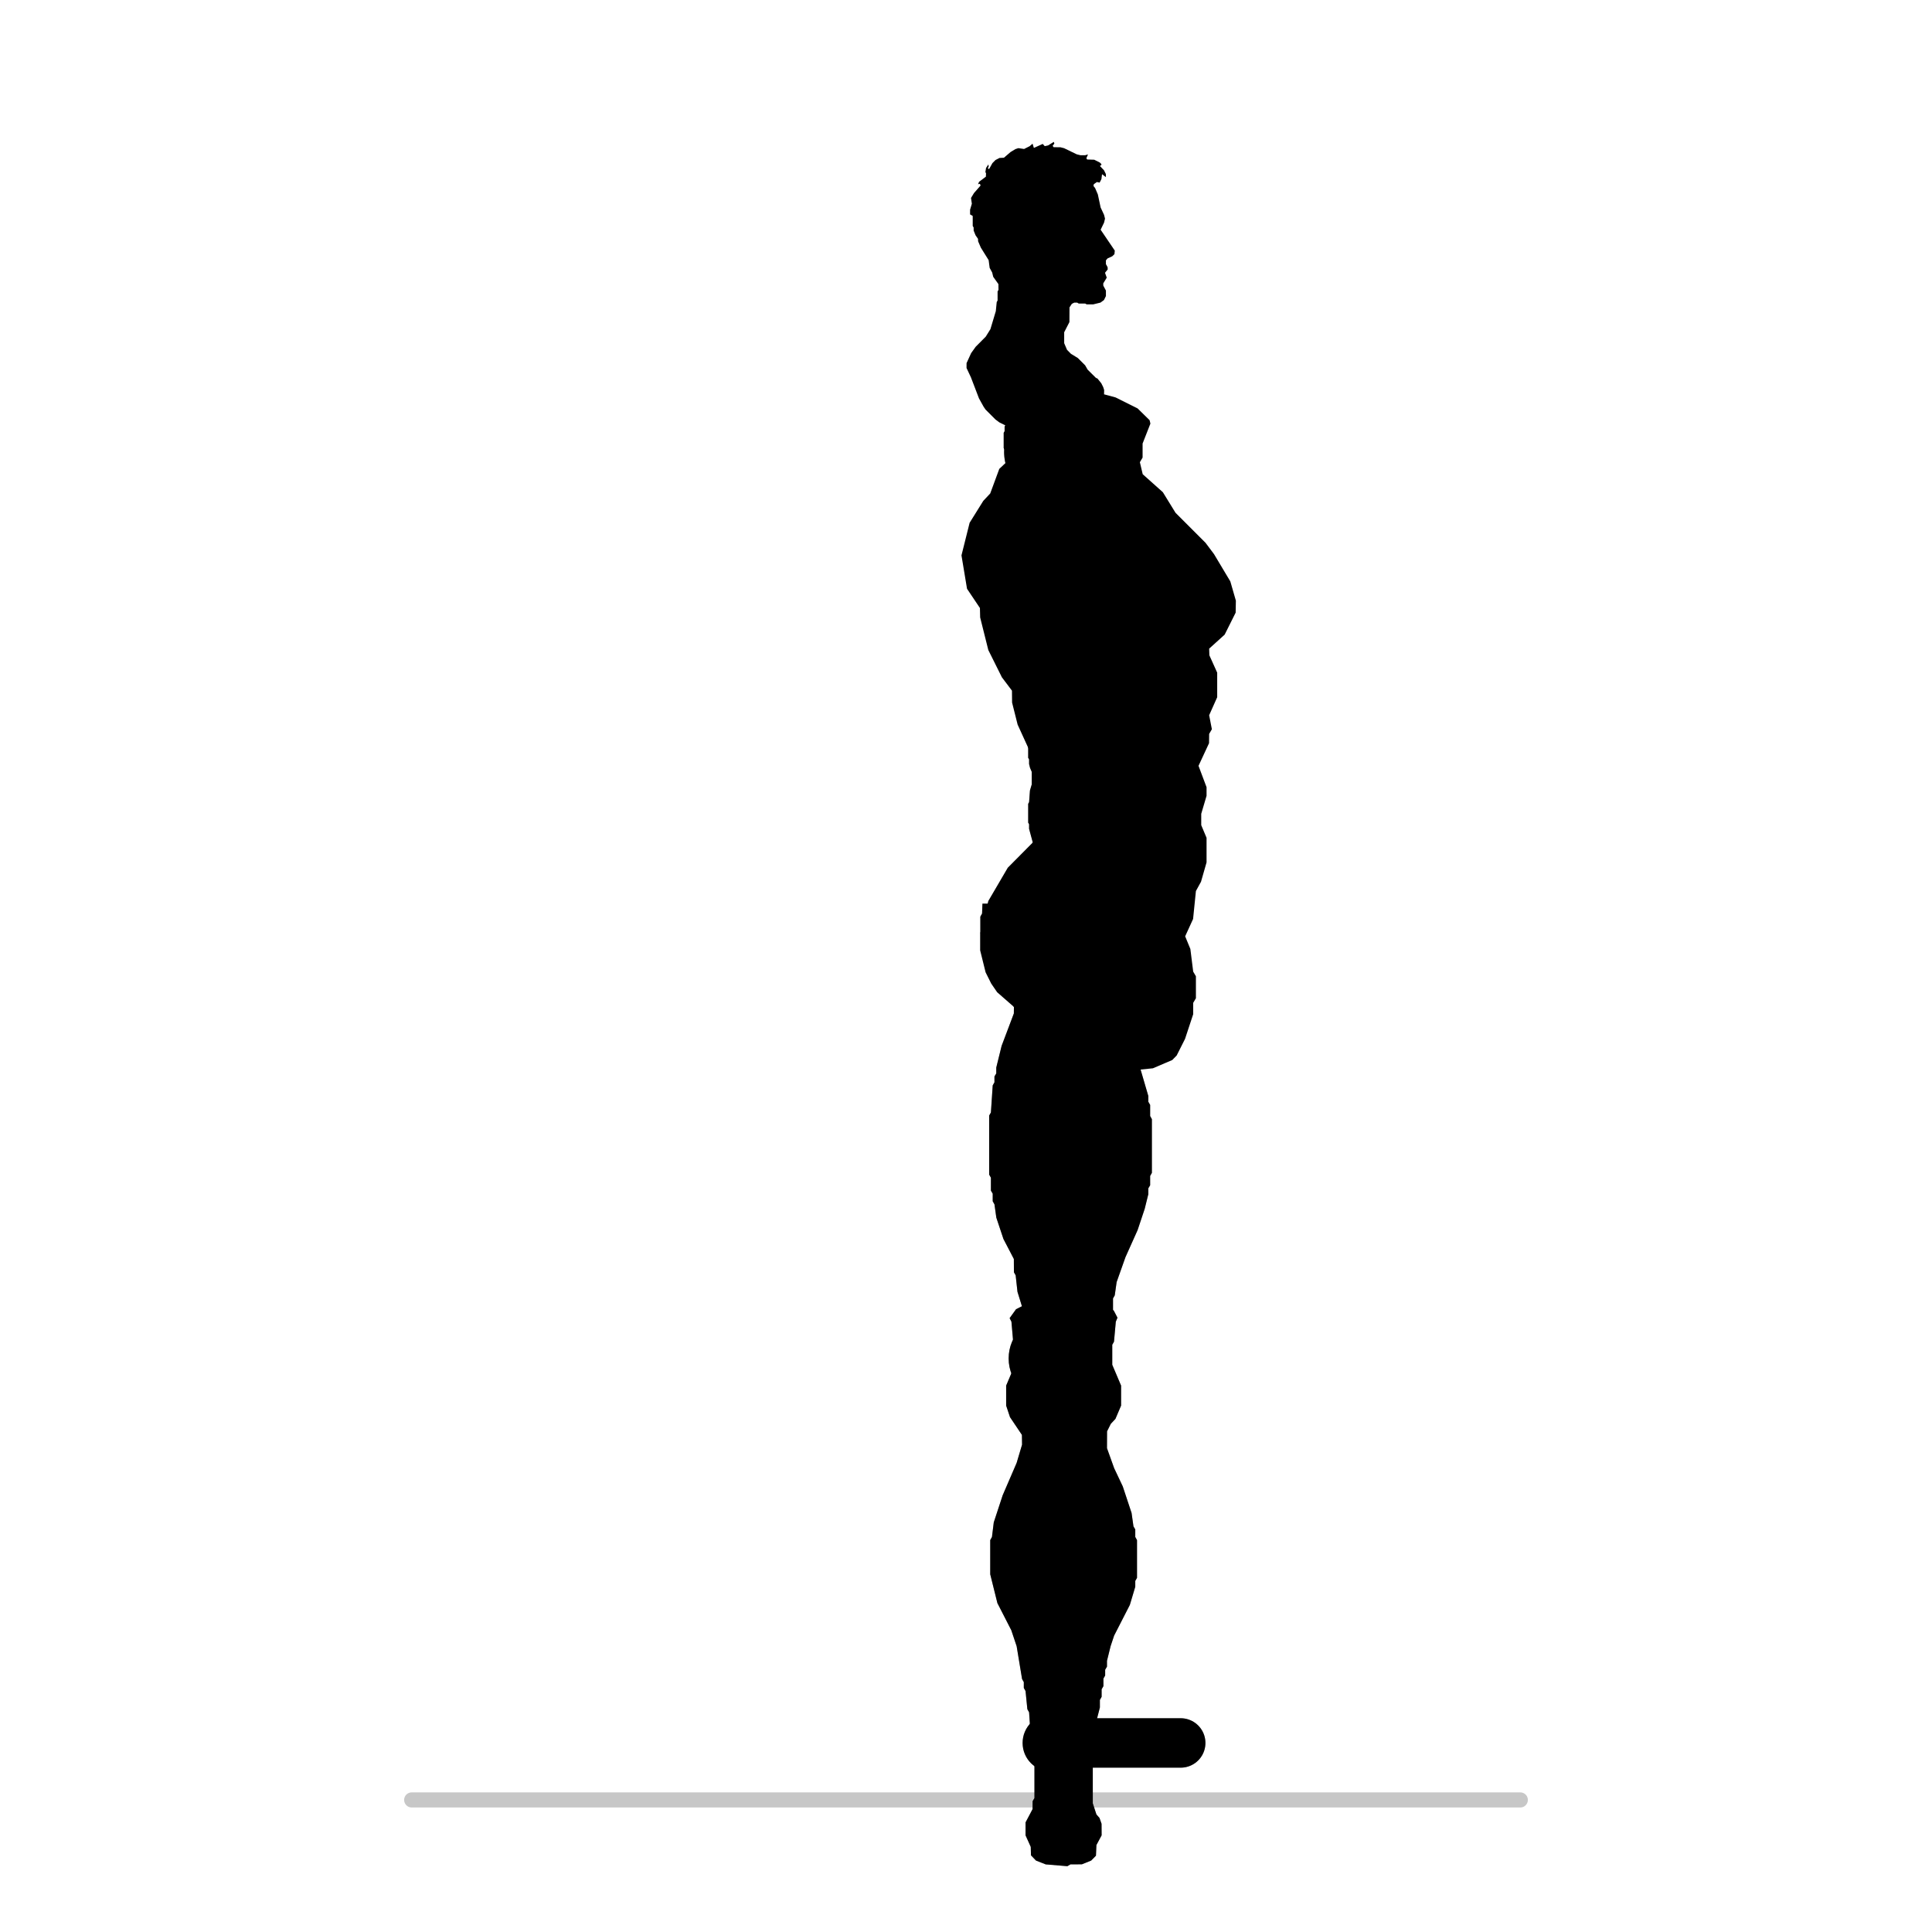
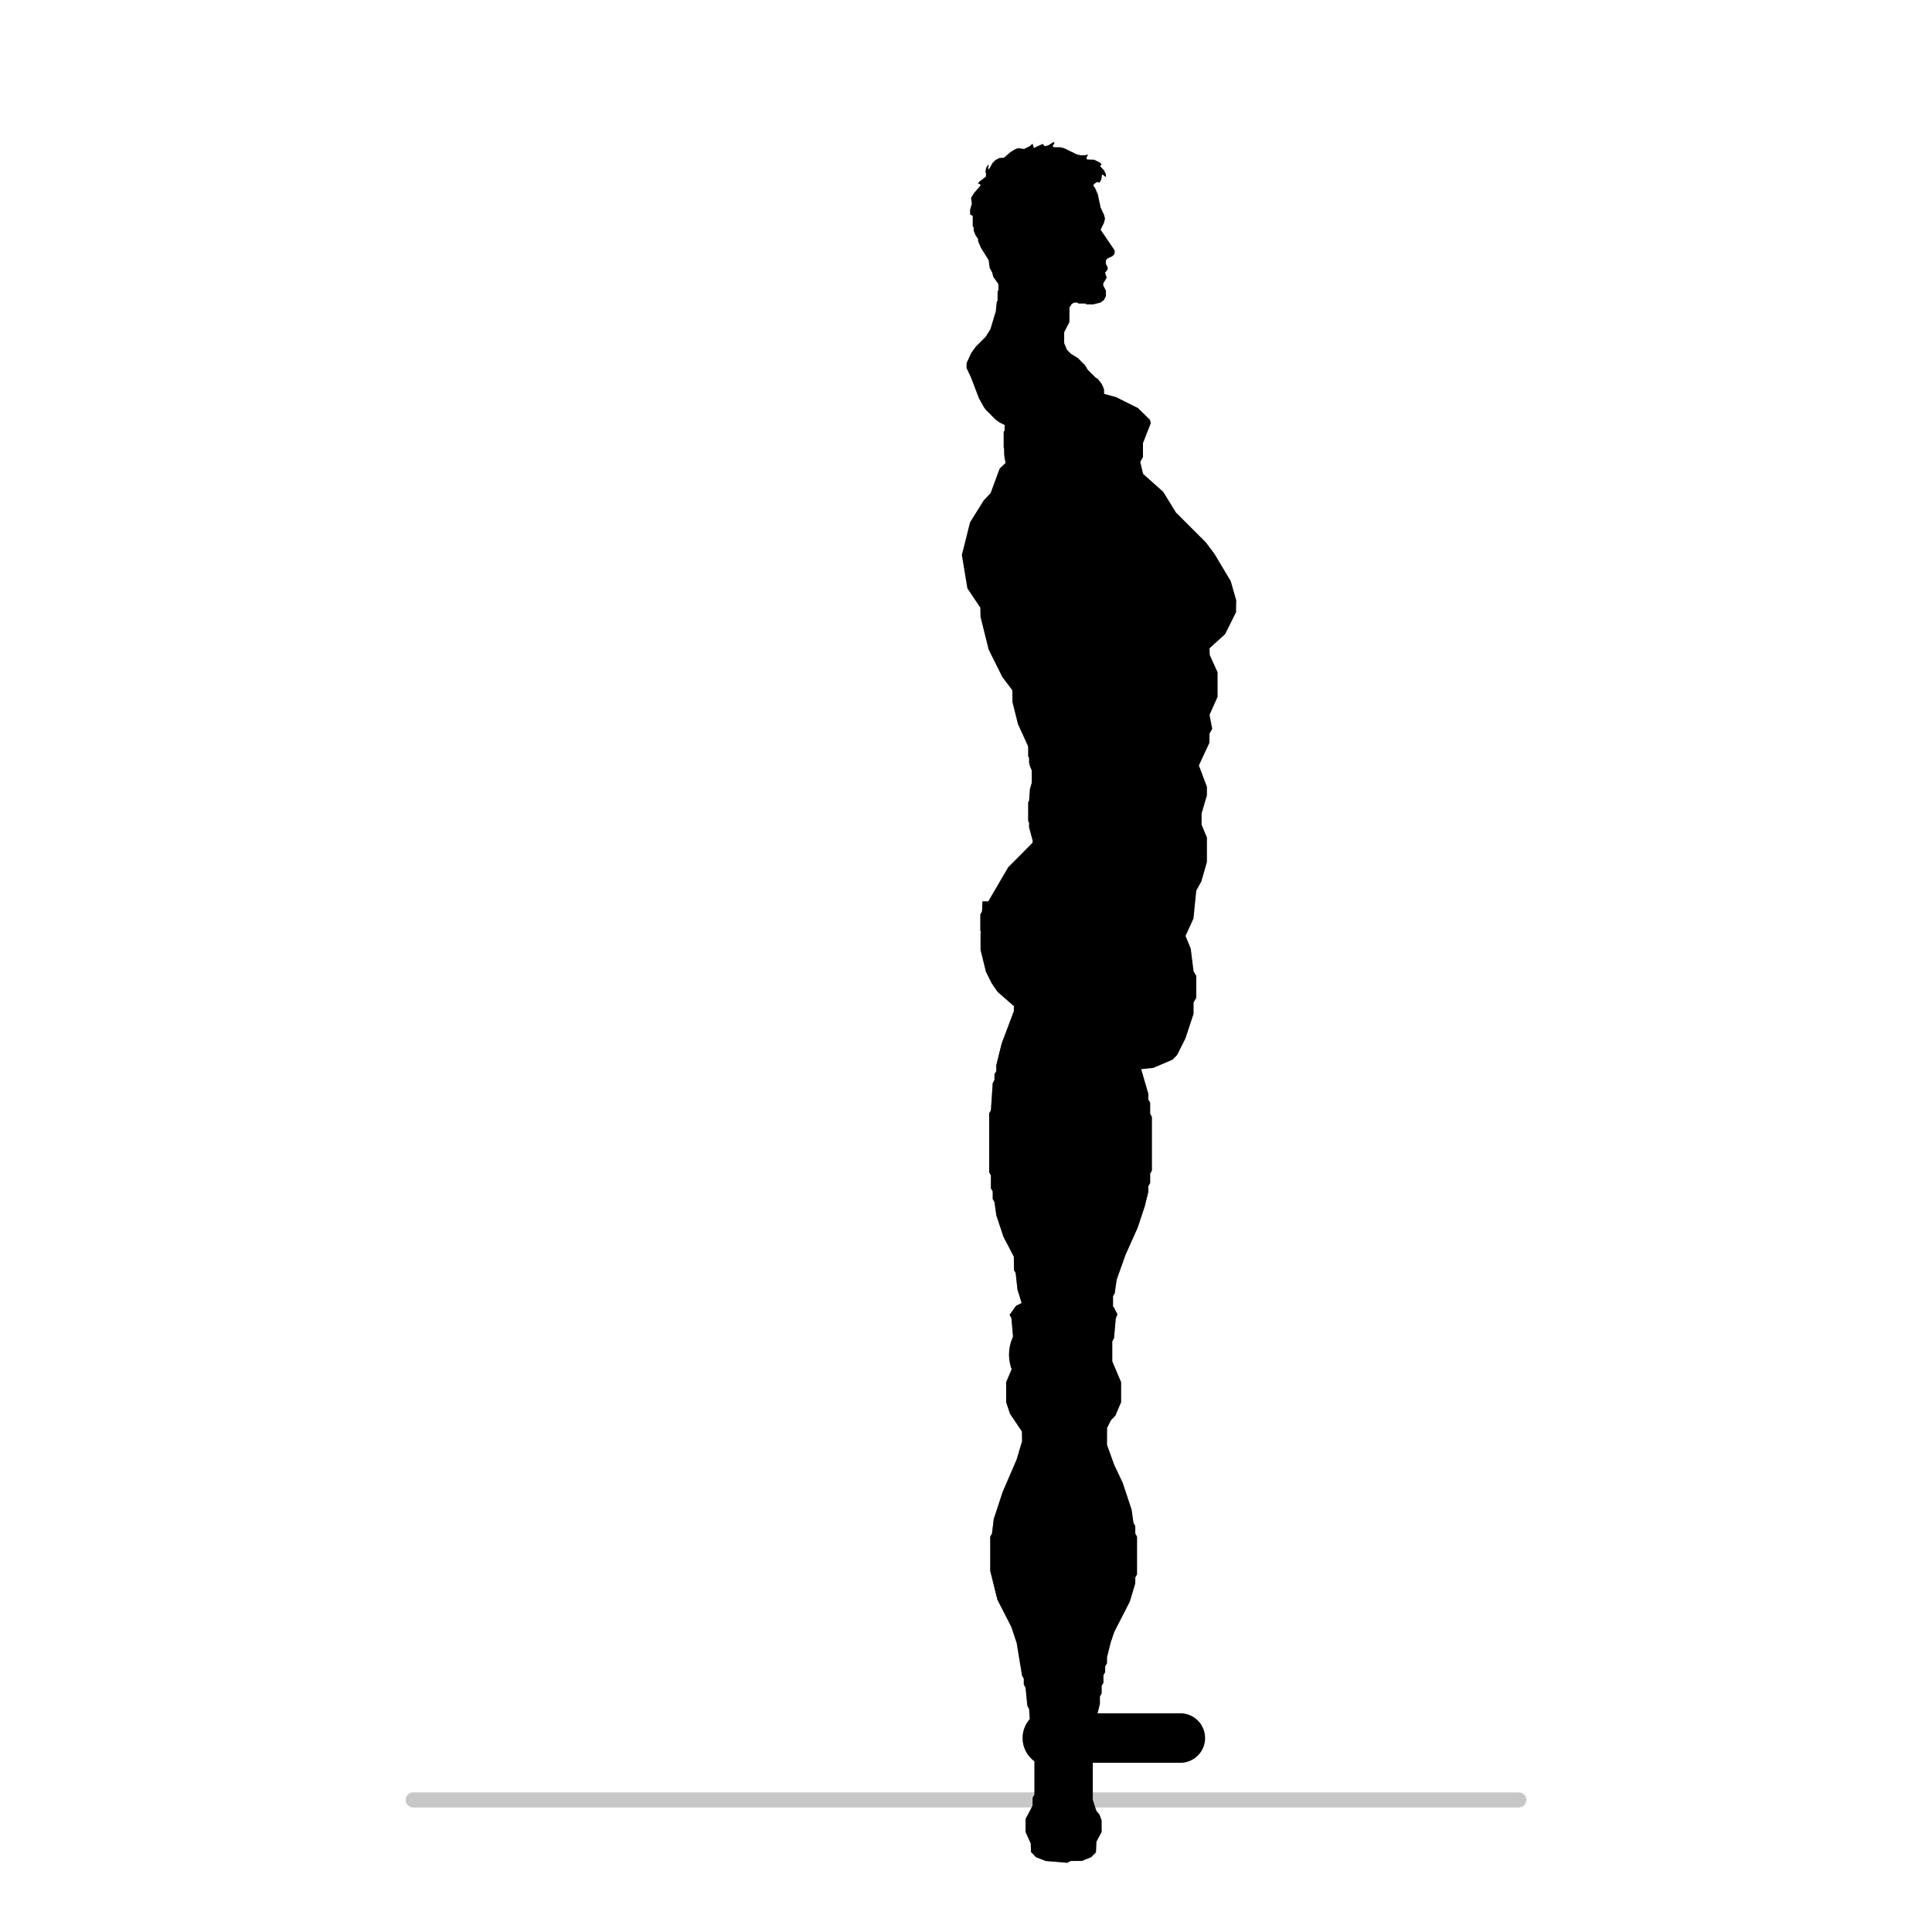
<svg xmlns="http://www.w3.org/2000/svg" viewBox="0 0 512 512" stroke="currentColor" fill="none" stroke-linecap="round" stroke-linejoin="round" color="#000">
-   <line x1="109.1" y1="477" x2="402.9" y2="477" stroke-width="4" opacity="0.22" />
-   <path d="M71.2 25.9L90.5 25.9L105.8 31L113.4 36.2L133.3 58.4L183.1 78.1L209.5 97.4L233.9 129.1L245.9 155.6L250.8 175L250.8 215.6L243.6 239.7L234.5 256.8L234.4 262.6L238.6 267.9L248.3 289.7L250.8 299.7L250.8 314.4L253.1 319.1L250.8 323.2L250.8 340.3L248.4 344.4L248.4 354.4L243.6 373.8L232 403.2L232 425L234.4 429.1L234.4 439.1L241.3 459.1L243.8 481.5L246.1 485.6L246.1 523.8L238.9 552.6L211.1 612.1L197 652.1L194.5 662.1L194.5 674.4L192.2 678.5L192.2 709.7L194.5 713.8L194.5 733.2L192 740.9L187.1 750.9L181.3 756.8L159.1 766.9L136.8 767.1L119.2 759.6L108.3 746.2L105.5 737.9L107.8 676.2L105.5 672.1L105.5 652.6L103.1 648.5L103.1 638.5L91.4 592.1L91.4 553.8L93.8 549.7L93.8 542.1L100.9 513.2L105.3 505.6L108 494.4L119.4 472.6L119.5 455L124.2 439.1L124.2 429.1L120 423.8L93.9 369.1L86.7 345L84.4 320.9L82 316.8L82 292.6L84.4 288.5L84.4 273.8L93.9 240.3L98.3 232.6L98.4 219.7L95.2 213.2L70.8 183.8L63.4 169.1L56.3 145L56.3 132.6L53.9 128.5L53.9 87.9L56.3 83.8L56.3 71.5L58.6 67.4L58.6 57.4L63.4 37.9L66.1 30.3L70.6 26Z" transform="matrix(0.1 0 0 0.1 260.6 105.9)" fill="currentColor" fill-rule="evenodd" stroke="none" opacity="0.35" />
-   <path d="M118.1 0L142.7 4.9L157.3 12.2L172.6 27.4L182.8 50.3L182.8 57.9L185.2 62.1L185.2 83.8L187.5 87.9L185.2 133.2L180.5 152.1L187.5 175L187.5 225L185.2 229.1L185.2 265L187.5 269.1L189.8 290.9L192.2 295L192.2 361.5L194.5 365.6L194.5 399.1L192.2 403.2L192.2 422.6L189.8 426.8L189.8 436.8L187.5 440.9L187.5 448.5L180.5 476.2L178.1 505L175.8 509.1L175.8 530.9L173.4 535L175.8 542.1L175.8 561.5L173.4 565.6L173.4 575.6L182.8 612.6L182.8 655.6L185.2 659.7L185.2 674.4L187.5 678.5L187.5 693.2L189.8 697.4L192.2 745L190.1 747.8L186 748.2L183 743.2L178.1 695L174.3 687.9L171.5 689.1L171.1 709.7L173.4 713.8L173.4 777.9L168.5 783.4L164.9 782.1L161.7 773.2L161.7 725.6L159.4 721.5L159.4 699.7L157.3 697.1L155.6 697.9L154.7 728.5L152.3 732.6L152.3 787.4L147.4 795.1L143.3 795.1L140.6 792.1L140.6 697.4L139.2 695L136.1 696.8L133.6 706.8L133.6 721.5L131.3 725.6L128.9 766.2L126.6 770.3L126.4 778.5L120.4 781.2L117.2 777.9L117.2 742.1L119.5 737.9L119.5 711.5L121.9 707.4L121.9 690.3L124.2 686.2L124.2 662.1L121.4 651.5L119.2 650L115 654.4L110 677.4L104.6 690.3L97.6 696.5L94.2 696.3L91.4 690.9L98.4 669.7L98.4 655L105.3 637.4L108 619.1L117.3 595.6L126.4 580.9L131.1 566.8L131.3 525.6L133.6 521.5L133.6 497.4L131.3 493.2L128.9 457.4L126.6 453.2L126.6 443.2L117.2 408.5L117.2 396.2L114.8 392.1L114.8 342.1L117.2 337.9L119.5 306.8L124.2 290.9L124.2 257.4L119.7 246.8L117.2 236.8L117.2 224.4L114.8 220.3L114.8 163.2L108 152.6L103.3 138.5L100.8 120.9L98.4 116.8L98.4 102.1L96.1 97.9L96.1 36.2L98.4 32.1L98.4 15L102.2 3.2L114 2.4L117.5 0.1Z" transform="matrix(0.1 0 0 0.1 261 178.8)" fill="currentColor" fill-rule="evenodd" stroke="none" opacity="0.35" />
-   <circle cx="278.6" cy="119.8" r="12.5" fill="currentColor" stroke="none" opacity="0.35" />
-   <circle cx="282.3" cy="190.3" r="10.3" fill="currentColor" stroke="none" opacity="0.35" />
-   <circle cx="285.8" cy="256.8" r="8.6" fill="currentColor" stroke="none" opacity="0.35" />
-   <path d="M150.9 14.1L158.5 14.1L161.3 16.2L164.2 30.3L173.9 49.7L181.3 59.7L212.4 88.5L216.5 90.3L238.6 115L257.7 148.5L264.8 175L264.8 208.5L262.4 218.5L255 233.2L241.4 250.3L253.1 290.3L253.1 297.9L255.5 302.1L255.5 316.8L257.8 320.9L257.8 392.1L255.5 396.2L255.5 408.5L253.1 412.6L253.1 420.3L248.3 439.7L238.9 467.9L222.8 503.8L211.1 536.8L208.6 554.4L206.3 558.5L206.3 582.6L196.9 617.4L197 632.6L208.6 659.7L208.6 688.5L203.8 703.2L198.3 711.5L183.1 726.6L166.1 734L143.8 736.5L124.5 731.6L114.6 726.6L96.5 708.5L89.1 690.9L89.1 659.7L98.3 639.7L98.4 631.5L100.8 627.4L98.4 622.6L98.4 610.3L79.7 549.7L77.3 527.9L75 523.8L74.9 506.2L61.1 479.7L51.7 451.5L49.2 433.8L46.9 429.7L46.9 419.7L44.5 415.6L44.5 398.5L42.2 394.4L42.2 316.2L44.5 312.1L46.9 276.2L49.2 272.1L49.2 264.4L51.6 260.3L51.6 252.6L58.7 223.8L74.9 180.9L75 172.6L65.2 147.9L50.1 135L40 117.4L32.8 93.2L32.8 78.5L30.5 74.4L30.5 52.6L32.8 48.5L33.3 35.4L55.4 35.3L59.5 32.9L69.4 32.9L104 23.5L111.6 23.5L125.1 18.8L146.8 16.5L150.3 14.3Z" transform="matrix(0.2 0 0 0.2 253.7 232.4)" fill="currentColor" fill-rule="evenodd" stroke="none" opacity="0.35" />
-   <path d="M134.5 21.2L165.5 21.2L169.6 23.5L184.3 23.5L194.2 26L215.2 35.4L220.2 45L218 50.3L215.6 76.8L213.3 80.9L213.3 107.4L225 135L225 161.5L217.5 179.1L211.4 185.6L206.4 195.6L206.3 217.9L215.8 244.4L227.2 268.5L238.9 303.8L241.4 321.5L243.8 325.6L243.8 335.6L246.1 339.7L246.1 389.7L243.8 393.8L243.8 401.5L236.6 425.6L215.8 466.2L211.1 480.3L206.3 499.7L206.3 507.4L203.9 511.5L203.9 519.1L201.6 523.2L201.6 533.2L199.2 537.4L199.2 547.4L196.9 551.5L196.9 561.5L192.2 579.7L192.2 594.4L189.8 598.5L189.8 617.9L187.5 622.1L187.5 688.5L192.3 703.2L196.4 707.9L199.1 715.6L199.2 730.9L192.3 743.8L191.7 757.9L185.4 764.3L173.1 769.3L157.9 769.4L153.8 771.8L125.1 769.4L112.2 764.3L105.6 757.4L105.3 746.2L98.4 730.9L98.4 713.8L107.7 696.2L107.8 685.6L110.2 681.5L110.2 629.1L107.8 625L107.8 607.9L105.5 603.8L103.1 567.9L100.8 563.8L98.4 539.7L96.1 535.6L96.1 527.9L93.8 523.8L86.6 480.3L79.5 459.1L61.1 423.2L51.6 385L51.6 339.7L53.9 335.6L56.3 316.2L68.1 280.3L86.6 237.4L93.8 213.2L93.6 200.3L77.8 176.8L72.7 161.5L72.7 135L84.4 107.4L84.4 80.9L82 76.8L79.7 50.3L77.3 45.6L85.8 33.8L96.4 28.4L113.4 23.5L130.4 23.5L133.9 21.3Z" transform="matrix(0.2 0 0 0.2 252.1 340.2)" fill="currentColor" fill-rule="evenodd" stroke="none" opacity="0.35" />
-   <line x1="278.6" y1="461.9" x2="312.9" y2="461.9" stroke-width="13.1" opacity="0.35" />
-   <circle cx="278.6" cy="253" r="13.8" fill="currentColor" stroke="none" opacity="0.35" />
-   <circle cx="278.6" cy="360" r="11.3" fill="currentColor" stroke="none" opacity="0.35" />
-   <circle cx="278.6" cy="461.9" r="7.6" fill="currentColor" stroke="none" opacity="0.35" />
-   <path d="M172.6 105.9L189.7 105.9L216.2 113.1L235.6 122.8L246.2 133.2L246.9 136.2L240 153.8L240 166.2L237.6 170.3L240.1 180.9L257.9 196.8L269.1 215L295.6 241.5L303.1 251.5L317.5 275.6L322.4 292.6L322.2 303.2L312.5 322.6L298.8 335L299 340.9L305.9 356.2L305.9 377.9L298.8 393.8L301.2 406.2L298.8 410.3L298.7 418.5L289.4 438.5L296.5 457.4L296.5 465L291.8 480.9L291.8 490.9L296.5 502.1L296.5 523.8L291.6 540.9L287.1 549.1L284.6 573.8L277.6 589.1L282.2 600.3L284.7 620.3L287.1 624.4L287.1 643.8L284.7 647.9L284.7 657.9L277.5 679.7L270.1 694.4L266.2 698.4L249.1 705.7L224.4 708.2L220.3 710.6L184.4 710.6L180.3 708.2L167.9 708.2L157.9 705.7L147.9 700.7L139 686.8L129 653.8L111.5 638.5L106.3 630.9L101.3 620.9L96.5 601.5L96.5 586.8L103.7 557.9L120.9 528.5L145.4 503.8L152.9 479.1L152.9 464.4L150.6 460.3L148.1 442.6L129.6 402.1L124.7 382.6L124.6 372.1L115.7 360.3L103.7 336.2L96.5 307.4L96.3 299.1L84.9 282.1L80 252.6L87.2 223.8L99.3 204.4L105.4 197.9L113.4 176.2L154.4 137.4L166.9 115L167.5 110.3L172.1 106Z" transform="matrix(0.3 0 0 0.3 230.8 71.4)" fill="currentColor" fill-rule="evenodd" stroke="none" />
-   <path d="M150.9 14.1L158.5 14.1L161.3 16.2L164.2 30.3L173.9 49.7L181.3 59.7L212.4 88.5L216.5 90.3L238.6 115L257.7 148.5L264.8 175L264.8 208.5L262.4 218.5L255 233.2L241.4 250.3L253.1 290.3L253.1 297.9L255.5 302.1L255.5 316.8L257.8 320.9L257.8 392.1L255.5 396.2L255.5 408.5L253.1 412.6L253.1 420.3L248.3 439.7L238.9 467.9L222.8 503.8L211.1 536.8L208.6 554.4L206.3 558.5L206.3 582.6L196.9 617.4L197 632.6L208.6 659.7L208.6 688.5L203.8 703.2L198.3 711.5L183.1 726.6L166.1 734L143.8 736.5L124.5 731.6L114.6 726.6L96.5 708.5L89.1 690.9L89.1 659.7L98.3 639.7L98.4 631.5L100.8 627.4L98.4 622.6L98.4 610.3L79.7 549.7L77.3 527.9L75 523.8L74.9 506.2L61.1 479.7L51.7 451.5L49.2 433.8L46.9 429.7L46.9 419.7L44.5 415.6L44.5 398.5L42.2 394.4L42.2 316.2L44.5 312.1L46.9 276.2L49.2 272.1L49.2 264.4L51.6 260.3L51.6 252.6L58.7 223.8L74.9 180.9L75 172.6L65.2 147.9L50.1 135L40 117.4L32.8 93.2L32.8 78.5L30.5 74.4L30.5 52.6L32.8 48.5L33.3 35.4L55.4 35.3L59.5 32.9L69.4 32.9L104 23.5L111.6 23.5L125.1 18.8L146.8 16.5L150.3 14.3Z" transform="matrix(0.2 0 0 0.2 253.7 232.4)" fill="currentColor" fill-rule="evenodd" stroke="none" />
-   <path d="M134.5 21.2L165.5 21.2L169.6 23.5L184.3 23.5L194.2 26L215.2 35.4L220.2 45L218 50.3L215.6 76.8L213.3 80.9L213.3 107.4L225 135L225 161.5L217.5 179.1L211.4 185.6L206.4 195.6L206.3 217.9L215.8 244.4L227.2 268.5L238.9 303.8L241.4 321.5L243.8 325.6L243.8 335.6L246.1 339.7L246.1 389.7L243.8 393.8L243.8 401.5L236.6 425.6L215.8 466.2L211.1 480.3L206.3 499.7L206.3 507.4L203.9 511.5L203.9 519.1L201.6 523.2L201.6 533.2L199.2 537.4L199.2 547.4L196.9 551.5L196.9 561.5L192.2 579.7L192.2 594.4L189.8 598.5L189.8 617.9L187.5 622.1L187.5 688.5L192.3 703.2L196.4 707.9L199.1 715.6L199.2 730.9L192.3 743.8L191.7 757.9L185.4 764.3L173.1 769.3L157.9 769.4L153.8 771.8L125.1 769.4L112.2 764.3L105.6 757.4L105.3 746.2L98.4 730.9L98.4 713.8L107.7 696.2L107.8 685.6L110.2 681.5L110.2 629.1L107.8 625L107.8 607.9L105.5 603.8L103.1 567.9L100.8 563.8L98.4 539.7L96.1 535.6L96.1 527.9L93.8 523.8L86.6 480.3L79.5 459.1L61.1 423.2L51.6 385L51.6 339.7L53.9 335.6L56.3 316.2L68.1 280.3L86.6 237.4L93.8 213.2L93.6 200.3L77.8 176.8L72.7 161.5L72.7 135L84.4 107.4L84.4 80.9L82 76.8L79.7 50.3L77.3 45.6L85.8 33.8L96.4 28.4L113.4 23.5L130.4 23.5L133.9 21.3Z" transform="matrix(0.2 0 0 0.2 252.1 340.2)" fill="currentColor" fill-rule="evenodd" stroke="none" />
-   <line x1="278.6" y1="461.9" x2="312.9" y2="461.9" stroke-width="13.1" />
-   <circle cx="278.6" cy="253" r="13.8" fill="currentColor" stroke="none" />
-   <circle cx="278.6" cy="360" r="11.3" fill="currentColor" stroke="none" />
-   <circle cx="278.6" cy="461.9" r="7.6" fill="currentColor" stroke="none" />
+   <line x1="109.5" y1="477" x2="402.5" y2="477" stroke-width="4" opacity="0.22" />
+   <path d="M71.2 25.9L90.5 25.9L105.8 31L113.4 36.2L133.3 58.4L183.1 78.1L209.5 97.4L233.9 129.1L245.9 155.6L250.8 175L250.8 215.6L243.6 239.7L234.5 256.8L234.4 262.6L238.6 267.9L248.3 289.7L250.8 299.7L250.8 314.4L253.1 319.1L250.8 323.2L250.8 340.3L248.4 344.4L248.4 354.4L243.6 373.8L232 403.2L232 425L234.4 429.1L234.4 439.1L241.3 459.1L243.8 481.5L246.1 485.6L246.1 523.8L238.9 552.6L211.1 612.1L197 652.1L194.5 662.1L194.5 674.4L192.2 678.5L192.2 709.7L194.5 713.8L194.5 733.2L192 740.9L187.1 750.9L181.3 756.8L159.1 766.9L136.8 767.1L119.2 759.6L108.3 746.2L105.5 737.9L107.8 676.2L105.5 672.1L105.5 652.6L103.1 648.5L103.1 638.5L91.4 592.1L91.4 553.8L93.8 549.7L93.8 542.1L100.9 513.2L105.3 505.6L108 494.4L119.4 472.6L119.5 455L124.2 439.1L124.2 429.1L120 423.8L93.9 369.1L86.7 345L84.4 320.9L82 316.8L82 292.6L84.4 288.5L84.4 273.8L93.9 240.3L98.3 232.6L98.4 219.7L95.2 213.2L70.8 183.8L63.4 169.1L56.3 145L56.3 132.6L53.9 128.5L53.9 87.9L56.3 83.8L56.3 71.5L58.6 67.4L58.6 57.4L63.4 37.9L66.1 30.3L70.6 26Z" transform="matrix(0.1 0 0 0.1 260.6 105.7)" fill="currentColor" fill-rule="evenodd" stroke="none" opacity="0.35" />
+   <path d="M118.1 0L142.7 4.9L157.3 12.2L172.6 27.4L182.8 50.3L182.8 57.9L185.2 62.1L185.2 83.8L187.5 87.9L185.2 133.2L180.5 152.1L187.5 175L187.5 225L185.2 229.1L185.2 265L187.5 269.1L189.8 290.9L192.2 295L192.2 361.5L194.5 365.6L194.5 399.1L192.2 403.2L192.2 422.6L189.8 426.8L189.8 436.8L187.5 440.9L187.5 448.5L180.5 476.2L178.1 505L175.8 509.1L175.8 530.9L173.4 535L175.8 542.1L175.8 561.5L173.4 565.6L173.4 575.6L182.8 612.6L182.8 655.6L185.2 659.7L185.2 674.4L187.5 678.5L187.5 693.2L189.8 697.4L192.2 745L190.1 747.8L186 748.2L183 743.2L178.1 695L174.3 687.9L171.5 689.1L171.1 709.7L173.4 713.8L173.4 777.9L168.5 783.4L164.9 782.1L161.7 773.2L161.7 725.6L159.4 721.5L159.4 699.7L157.3 697.1L155.6 697.9L154.7 728.5L152.3 732.6L152.3 787.4L147.4 795.1L143.3 795.1L140.6 792.1L140.6 697.4L139.2 695L136.1 696.8L133.6 706.8L133.6 721.5L131.3 725.6L128.9 766.2L126.6 770.3L126.4 778.5L120.4 781.2L117.2 777.9L117.2 742.1L119.5 737.9L119.5 711.5L121.9 707.4L121.9 690.3L124.2 686.2L124.2 662.1L121.4 651.5L119.2 650L115 654.4L110 677.4L104.6 690.3L97.6 696.5L94.2 696.3L91.4 690.9L98.4 669.7L98.4 655L105.3 637.4L108 619.1L117.3 595.6L126.4 580.9L131.1 566.8L131.3 525.6L133.6 521.5L133.6 497.4L131.3 493.2L128.9 457.4L126.6 453.2L126.6 443.2L117.2 408.5L117.2 396.2L114.8 392.1L114.8 342.1L117.2 337.9L119.5 306.8L124.2 290.9L124.2 257.4L119.7 246.8L117.2 236.8L117.2 224.4L114.8 220.3L114.8 163.2L108 152.6L103.3 138.5L100.8 120.9L98.4 116.8L98.4 102.1L96.1 97.9L96.1 36.2L98.4 32.1L98.4 15L102.2 3.2L114 2.4L117.5 0.1Z" transform="matrix(0.1 0 0 0.1 261 178.4)" fill="currentColor" fill-rule="evenodd" stroke="none" opacity="0.35" />
+   <circle cx="278.6" cy="119.5" r="12.5" fill="currentColor" stroke="none" opacity="0.35" />
+   <circle cx="282.2" cy="189.8" r="10.3" fill="currentColor" stroke="none" opacity="0.35" />
+   <circle cx="285.7" cy="256.2" r="8.6" fill="currentColor" stroke="none" opacity="0.35" />
+   <path d="M150.9 14.1L158.5 14.1L161.3 16.2L164.2 30.3L173.9 49.7L181.3 59.7L212.4 88.5L216.5 90.3L238.6 115L257.7 148.5L264.8 175L264.8 208.5L262.4 218.5L255 233.2L241.4 250.3L253.1 290.3L253.1 297.9L255.5 302.1L255.5 316.8L257.8 320.9L257.8 392.1L255.5 396.2L255.5 408.5L253.1 412.6L253.1 420.3L248.3 439.7L238.9 467.9L222.8 503.8L211.1 536.8L208.6 554.4L206.3 558.5L206.3 582.6L196.9 617.4L197 632.6L208.6 659.7L208.6 688.5L203.8 703.2L198.3 711.5L183.1 726.6L166.1 734L143.8 736.5L124.5 731.6L114.6 726.6L96.5 708.5L89.1 690.9L89.1 659.7L98.3 639.7L98.4 631.5L100.8 627.4L98.4 622.6L98.4 610.3L79.7 549.7L77.3 527.9L75 523.8L74.9 506.2L61.1 479.7L51.7 451.5L49.2 433.8L46.9 429.7L46.9 419.7L44.5 415.6L44.5 398.5L42.2 394.4L42.2 316.2L44.5 312.1L46.9 276.2L49.2 272.1L49.2 264.4L51.6 260.3L51.6 252.6L58.7 223.8L74.9 180.9L75 172.6L65.2 147.9L50.1 135L40 117.4L32.8 93.2L32.8 78.5L30.5 74.4L30.5 52.6L32.8 48.5L33.3 35.4L55.4 35.3L59.5 32.9L69.4 32.9L104 23.5L111.6 23.5L125.1 18.8L146.8 16.5L150.3 14.3Z" transform="matrix(0.2 0 0 0.2 253.7 231.8)" fill="currentColor" fill-rule="evenodd" stroke="none" opacity="0.35" />
+   <path d="M134.5 21.2L165.5 21.2L169.6 23.5L184.3 23.5L194.2 26L215.2 35.4L220.2 45L218 50.3L215.6 76.8L213.3 80.9L213.3 107.4L225 135L225 161.5L217.5 179.1L211.4 185.6L206.4 195.6L206.3 217.9L215.8 244.4L227.2 268.5L238.9 303.8L241.4 321.5L243.8 325.6L243.8 335.6L246.1 339.7L246.1 389.7L243.8 393.8L243.8 401.5L236.6 425.6L215.8 466.2L211.1 480.3L206.3 499.7L206.3 507.4L203.9 511.5L203.9 519.1L201.6 523.2L201.6 533.2L199.2 537.4L199.2 547.4L196.9 551.5L196.9 561.5L192.2 579.7L192.2 594.4L189.8 598.5L189.8 617.9L187.5 622.1L187.5 688.5L192.3 703.2L196.4 707.9L199.1 715.6L199.2 730.9L192.3 743.8L191.7 757.9L185.4 764.3L173.1 769.3L157.9 769.4L153.8 771.8L125.1 769.4L112.2 764.3L105.6 757.4L105.3 746.2L98.4 730.9L98.4 713.8L107.7 696.2L107.8 685.6L110.2 681.5L110.2 629.1L107.8 625L107.8 607.9L105.5 603.8L103.1 567.9L100.8 563.8L98.4 539.7L96.1 535.6L96.1 527.9L93.8 523.8L86.6 480.3L79.5 459.1L61.1 423.2L51.6 385L51.6 339.7L53.9 335.6L56.3 316.2L68.1 280.3L86.6 237.4L93.8 213.2L93.6 200.3L77.8 176.8L72.7 161.5L72.7 135L84.4 107.4L84.4 80.9L82 76.8L79.7 50.3L77.3 45.6L85.8 33.8L96.4 28.4L113.4 23.5L130.4 23.5L133.9 21.3Z" transform="matrix(0.2 0 0 0.2 252.1 339.3)" fill="currentColor" fill-rule="evenodd" stroke="none" opacity="0.35" />
+   <line x1="278.6" y1="460.6" x2="312.8" y2="460.6" stroke-width="13.1" opacity="0.35" />
+   <circle cx="278.6" cy="252.3" r="13.7" fill="currentColor" stroke="none" opacity="0.35" />
+   <circle cx="278.6" cy="359" r="11.2" fill="currentColor" stroke="none" opacity="0.35" />
+   <circle cx="278.6" cy="460.6" r="7.6" fill="currentColor" stroke="none" opacity="0.35" />
+   <path d="M172.6 105.9L189.7 105.9L216.2 113.1L235.6 122.8L246.2 133.2L246.9 136.2L240 153.8L240 166.2L237.6 170.3L240.1 180.9L257.9 196.8L269.1 215L295.6 241.5L303.1 251.5L317.5 275.6L322.4 292.6L322.2 303.2L312.5 322.6L298.8 335L299 340.9L305.9 356.2L305.9 377.9L298.8 393.8L301.2 406.2L298.8 410.3L298.7 418.5L289.4 438.5L296.5 457.4L296.5 465L291.8 480.9L291.8 490.9L296.5 502.1L296.5 523.8L291.6 540.9L287.1 549.1L284.6 573.8L277.6 589.1L282.2 600.3L284.7 620.3L287.1 624.4L287.1 643.8L284.7 647.9L284.7 657.9L277.5 679.7L270.1 694.4L266.2 698.4L249.1 705.7L224.4 708.2L220.3 710.6L184.4 710.6L180.3 708.2L167.9 708.2L157.9 705.7L147.9 700.7L139 686.8L129 653.8L111.5 638.5L106.3 630.9L101.3 620.9L96.5 601.5L96.5 586.8L103.7 557.9L120.9 528.5L145.4 503.8L152.9 479.1L152.9 464.4L150.6 460.3L148.1 442.6L129.6 402.1L124.7 382.6L124.6 372.1L115.7 360.3L103.7 336.2L96.5 307.4L96.3 299.1L84.9 282.1L80 252.6L87.2 223.8L99.3 204.4L105.4 197.9L113.4 176.2L154.4 137.4L166.9 115L167.5 110.3L172.1 106Z" transform="matrix(0.3 0 0 0.3 230.9 71.3)" fill="currentColor" fill-rule="evenodd" stroke="none" />
+   <path d="M150.9 14.1L158.5 14.1L161.3 16.2L164.2 30.3L173.9 49.7L181.3 59.7L212.4 88.5L216.5 90.3L238.6 115L257.7 148.5L264.8 175L264.8 208.5L262.4 218.5L255 233.2L241.4 250.3L253.1 290.3L253.1 297.9L255.5 302.1L255.5 316.8L257.8 320.9L257.8 392.1L255.5 396.2L255.5 408.5L253.1 412.6L253.1 420.3L248.3 439.7L238.9 467.9L222.8 503.8L211.1 536.8L208.6 554.4L206.3 558.5L206.3 582.6L196.9 617.4L197 632.6L208.6 659.7L208.6 688.5L203.8 703.2L198.3 711.5L183.1 726.6L166.1 734L143.8 736.5L124.5 731.6L114.6 726.6L96.5 708.5L89.1 690.9L89.1 659.7L98.3 639.7L98.4 631.5L100.8 627.4L98.4 622.6L98.4 610.3L79.7 549.7L77.3 527.9L75 523.8L74.9 506.2L61.1 479.7L51.7 451.5L49.2 433.8L46.9 429.7L46.9 419.7L44.5 415.6L44.5 398.5L42.2 394.4L42.2 316.2L44.5 312.1L46.9 276.2L49.2 272.1L49.2 264.4L51.6 260.3L51.6 252.6L58.7 223.8L74.9 180.9L75 172.6L65.2 147.9L50.1 135L40 117.4L32.8 93.2L32.8 78.5L30.5 74.4L30.5 52.6L32.8 48.5L33.3 35.4L55.4 35.3L59.5 32.9L69.4 32.9L104 23.5L111.6 23.5L125.1 18.8L146.8 16.5L150.3 14.3Z" transform="matrix(0.2 0 0 0.2 253.7 231.8)" fill="currentColor" fill-rule="evenodd" stroke="none" />
+   <path d="M134.5 21.2L165.5 21.2L169.6 23.5L184.3 23.5L194.2 26L215.2 35.4L220.2 45L218 50.3L215.6 76.8L213.3 80.9L213.3 107.4L225 135L225 161.5L217.5 179.1L211.4 185.6L206.4 195.6L206.3 217.9L215.8 244.4L227.2 268.5L238.9 303.8L241.4 321.5L243.8 325.6L243.8 335.6L246.1 339.7L246.1 389.7L243.8 393.8L243.8 401.5L236.6 425.6L215.8 466.2L211.1 480.3L206.3 499.7L206.3 507.4L203.9 511.5L203.9 519.1L201.6 523.2L201.6 533.2L199.2 537.4L199.2 547.4L196.9 551.5L196.9 561.5L192.2 579.7L192.2 594.4L189.8 598.5L189.8 617.9L187.5 622.1L187.5 688.5L192.3 703.2L196.4 707.9L199.1 715.6L199.2 730.9L192.3 743.8L191.7 757.9L185.4 764.3L173.1 769.3L157.9 769.4L153.8 771.8L125.1 769.4L112.2 764.3L105.6 757.4L105.3 746.2L98.4 730.9L98.4 713.8L107.7 696.2L107.8 685.6L110.2 681.5L110.2 629.1L107.8 625L107.8 607.9L105.5 603.8L103.1 567.9L100.8 563.8L98.4 539.7L96.1 535.6L96.1 527.9L93.8 523.8L86.6 480.3L79.5 459.1L61.1 423.2L51.6 385L51.6 339.7L53.9 335.6L56.3 316.2L68.1 280.3L86.6 237.4L93.8 213.2L93.6 200.3L77.8 176.8L72.7 161.5L72.7 135L84.4 107.4L84.4 80.9L82 76.8L79.7 50.3L77.3 45.6L85.8 33.8L96.4 28.4L113.4 23.5L130.4 23.5L133.9 21.3Z" transform="matrix(0.2 0 0 0.2 252.1 339.3)" fill="currentColor" fill-rule="evenodd" stroke="none" />
+   <line x1="278.6" y1="460.6" x2="312.8" y2="460.6" stroke-width="13.1" />
+   <circle cx="278.6" cy="252.3" r="13.7" fill="currentColor" stroke="none" />
+   <circle cx="278.6" cy="359" r="11.2" fill="currentColor" stroke="none" />
+   <circle cx="278.6" cy="460.6" r="7.6" fill="currentColor" stroke="none" />
  <path d="M233.8 14.1L235.1 18.5L230.6 24.4L233.2 28.1L250.9 28.2L260.9 30.7L294.4 46.9L304.4 49.4L316.8 49.4L324.3 47.2L320 57.4L322.1 60.7L340.9 61.3L355.6 68.7L359.6 72.6L359.9 74.9L355.9 77.9L366.6 89.1L371.6 99.1L371.8 107.4L361.5 99.7L359.9 112.6L355.1 121.9L347.9 120.4L339.7 126.2L338.8 130.9L343.1 136.2L350.4 153.2L357.8 187.9L366.9 207.4L369.4 217.4L366.9 227.9L357.8 246.8L395.3 302.1L394.4 311.5L388.5 317.2L376.2 322.8L371.8 327.9L371.8 337.9L376.3 346.2L376.5 352.1L369.4 360.9L374 373.8L364.7 389.1L364.9 395L371.8 407.9L371.8 422.6L366.6 433.2L357.4 439.9L337.9 444.7L320.9 444.7L316.8 442.4L299.7 442.4L295.6 440L287.9 440L281.5 443.2L275.3 452.6L275.1 491.5L261.2 518.5L261.2 547.4L268.7 565L279.1 575.6L297.4 586.8L316.8 606.2L323.2 617.4L345 639.1L349.7 641.5L359.6 653.8L364.6 663.8L367.1 671.5L366.9 682.1L354.9 708.5L332.6 737.9L303.8 759.6L284.4 769.3L251.5 781L231.5 783.5L227.4 785.9L210.3 785.9L206.2 788.2L160.9 785.9L132.1 778.7L89.1 757.2L79.1 749.7L52.6 723.2L47.5 715.6L35.4 693.8L14 637.9L2.4 613.2L2.5 600.3L14.6 573.8L26.8 556.8L53.2 530.3L65.7 510.3L80 462.6L82.4 438.5L84.7 434.4L84.7 410.3L87.1 406.2L86.9 390.9L73.1 371.5L70.4 360.3L63.7 347.9L61 327.4L40.4 294.4L33.1 277.4L32.8 270.9L26.3 261.5L21.3 249.1L21.2 240.9L18.8 236.8L18.8 210.3L11.8 206.2L11.8 193.8L16.5 177.9L14.3 162.6L22.1 149.7L39.6 129.7L37.9 125.1L32.9 126.2L35.7 119.7L53.7 106.2L54.1 97.4L52.4 93.8L54.1 83.2L60.3 73.8L61.2 79.1L58.8 83.8L62.1 86.2L71 70.3L79.1 62.1L89.7 56.6L101.5 56L119.1 40.9L132.1 33.1L139.7 30.6L155 32.8L169.7 25.4L177.4 18.8L180.9 30L204.3 19.4L209.7 25.3L218.5 23.4L233.2 14.3Z" transform="matrix(0.1 0 0 0.1 255.9 36.2)" fill="currentColor" fill-rule="evenodd" stroke="none" />
-   <path d="M71.2 25.9L90.5 25.9L105.8 31L113.4 36.2L133.3 58.4L183.1 78.1L209.5 97.4L233.9 129.1L245.9 155.6L250.8 175L250.8 215.6L243.6 239.7L234.5 256.8L234.4 262.6L238.6 267.9L248.3 289.7L250.8 299.7L250.8 314.4L253.1 319.1L250.8 323.2L250.8 340.3L248.4 344.4L248.4 354.4L243.6 373.8L232 403.2L232 425L234.4 429.1L234.4 439.1L241.3 459.1L243.8 481.5L246.1 485.6L246.1 523.8L238.9 552.6L211.1 612.1L197 652.1L194.5 662.1L194.5 674.4L192.2 678.5L192.2 709.7L194.5 713.8L194.5 733.2L192 740.9L187.1 750.9L181.3 756.8L159.1 766.9L136.8 767.1L119.2 759.6L108.3 746.2L105.5 737.9L107.8 676.2L105.5 672.1L105.5 652.6L103.1 648.5L103.1 638.5L91.4 592.1L91.4 553.8L93.8 549.7L93.8 542.1L100.9 513.2L105.3 505.6L108 494.4L119.4 472.6L119.5 455L124.2 439.1L124.2 429.1L120 423.8L93.9 369.1L86.7 345L84.4 320.9L82 316.8L82 292.6L84.4 288.5L84.4 273.8L93.9 240.3L98.3 232.6L98.4 219.7L95.2 213.2L70.8 183.8L63.4 169.1L56.3 145L56.3 132.6L53.9 128.5L53.9 87.9L56.3 83.8L56.3 71.5L58.6 67.4L58.6 57.4L63.4 37.9L66.1 30.3L70.6 26Z" transform="matrix(0.1 0 0 0.1 260.6 105.9)" fill="currentColor" fill-rule="evenodd" stroke="none" />
-   <path d="M118.1 0L142.7 4.9L157.3 12.2L172.6 27.4L182.8 50.3L182.8 57.9L185.2 62.1L185.2 83.8L187.5 87.9L185.2 133.2L180.5 152.1L187.5 175L187.5 225L185.2 229.1L185.2 265L187.5 269.1L189.8 290.9L192.2 295L192.2 361.5L194.5 365.6L194.5 399.1L192.2 403.2L192.2 422.6L189.8 426.8L189.8 436.8L187.5 440.9L187.5 448.5L180.5 476.2L178.1 505L175.8 509.1L175.8 530.9L173.4 535L175.8 542.1L175.8 561.5L173.4 565.6L173.4 575.6L182.8 612.6L182.8 655.6L185.2 659.7L185.2 674.4L187.5 678.5L187.5 693.2L189.8 697.4L192.2 745L190.1 747.8L186 748.2L183 743.2L178.1 695L174.3 687.9L171.5 689.1L171.1 709.7L173.4 713.8L173.4 777.9L168.5 783.4L164.9 782.1L161.7 773.2L161.7 725.6L159.4 721.5L159.4 699.7L157.3 697.1L155.6 697.9L154.7 728.5L152.3 732.6L152.3 787.4L147.4 795.1L143.3 795.1L140.6 792.1L140.6 697.4L139.2 695L136.1 696.8L133.6 706.8L133.6 721.5L131.3 725.6L128.9 766.2L126.6 770.3L126.4 778.5L120.4 781.2L117.2 777.9L117.2 742.1L119.5 737.9L119.5 711.5L121.9 707.4L121.9 690.3L124.2 686.2L124.2 662.1L121.4 651.5L119.2 650L115 654.4L110 677.4L104.6 690.3L97.6 696.5L94.2 696.3L91.4 690.9L98.4 669.7L98.4 655L105.3 637.4L108 619.1L117.3 595.6L126.4 580.9L131.1 566.8L131.3 525.6L133.6 521.5L133.6 497.4L131.3 493.2L128.9 457.4L126.6 453.2L126.6 443.2L117.2 408.5L117.2 396.2L114.8 392.1L114.8 342.1L117.2 337.9L119.5 306.8L124.2 290.9L124.2 257.4L119.7 246.8L117.2 236.8L117.2 224.4L114.8 220.3L114.8 163.2L108 152.6L103.3 138.5L100.8 120.9L98.4 116.8L98.4 102.1L96.1 97.9L96.1 36.2L98.4 32.1L98.4 15L102.2 3.2L114 2.4L117.5 0.1Z" transform="matrix(0.1 0 0 0.1 261 178.8)" fill="currentColor" fill-rule="evenodd" stroke="none" />
-   <circle cx="278.6" cy="119.8" r="12.5" fill="currentColor" stroke="none" />
-   <circle cx="282.3" cy="190.3" r="10.3" fill="currentColor" stroke="none" />
-   <circle cx="285.8" cy="256.8" r="8.6" fill="currentColor" stroke="none" />
+   <path d="M71.2 25.9L90.5 25.9L105.8 31L113.4 36.2L133.3 58.4L183.1 78.1L209.5 97.4L233.9 129.1L245.9 155.6L250.8 175L250.8 215.6L243.6 239.7L234.5 256.8L234.4 262.6L238.6 267.9L248.3 289.7L250.8 299.7L250.8 314.4L253.1 319.1L250.8 323.2L250.8 340.3L248.4 344.4L248.4 354.4L243.6 373.8L232 403.2L232 425L234.4 429.1L234.4 439.1L241.3 459.1L243.8 481.5L246.1 485.6L246.1 523.8L238.9 552.6L211.1 612.1L197 652.1L194.5 662.1L194.5 674.4L192.2 678.5L192.2 709.7L194.5 713.8L194.5 733.2L192 740.9L187.1 750.9L181.3 756.8L159.1 766.9L136.8 767.1L119.2 759.6L108.3 746.2L105.5 737.9L107.8 676.2L105.5 672.1L105.5 652.6L103.1 648.5L103.1 638.5L91.4 592.1L91.4 553.8L93.8 549.7L93.8 542.1L100.9 513.2L105.3 505.6L108 494.4L119.4 472.6L119.5 455L124.2 439.1L124.2 429.1L120 423.8L93.9 369.1L86.7 345L84.4 320.9L82 316.8L82 292.6L84.4 288.5L84.4 273.8L93.9 240.3L98.3 232.6L98.4 219.7L95.2 213.2L70.8 183.8L63.4 169.1L56.3 145L56.3 132.6L53.9 128.5L53.9 87.9L56.3 83.8L56.3 71.5L58.6 67.4L58.6 57.4L63.4 37.9L66.1 30.3L70.6 26Z" transform="matrix(0.1 0 0 0.1 260.6 105.7)" fill="currentColor" fill-rule="evenodd" stroke="none" />
+   <path d="M118.1 0L142.7 4.9L157.3 12.2L172.6 27.4L182.8 50.3L182.8 57.9L185.2 62.1L185.2 83.8L187.5 87.9L185.2 133.2L180.5 152.1L187.5 175L187.5 225L185.2 229.1L185.2 265L187.5 269.1L189.8 290.9L192.2 295L192.2 361.5L194.5 365.6L194.5 399.1L192.2 403.2L192.2 422.6L189.8 426.8L189.8 436.8L187.5 440.9L187.5 448.5L180.5 476.2L178.1 505L175.8 509.1L175.8 530.9L173.4 535L175.8 542.1L175.8 561.5L173.4 565.6L173.4 575.6L182.8 612.6L182.8 655.6L185.2 659.7L185.2 674.4L187.5 678.5L187.5 693.2L189.8 697.4L192.2 745L190.1 747.8L186 748.2L183 743.2L178.1 695L174.3 687.9L171.5 689.1L171.1 709.7L173.4 713.8L173.4 777.9L168.5 783.4L164.9 782.1L161.7 773.2L161.7 725.6L159.4 721.5L159.4 699.7L157.3 697.1L155.6 697.9L154.7 728.5L152.3 732.6L152.3 787.4L147.4 795.1L143.3 795.1L140.6 792.1L140.6 697.4L139.2 695L136.1 696.8L133.6 706.8L133.6 721.5L131.3 725.6L128.9 766.2L126.6 770.3L126.4 778.5L120.4 781.2L117.2 777.9L117.2 742.1L119.5 737.9L119.5 711.5L121.9 707.4L121.9 690.3L124.2 686.2L124.2 662.1L121.4 651.5L119.2 650L115 654.4L110 677.4L104.6 690.3L97.6 696.5L94.2 696.3L91.4 690.9L98.4 669.7L98.4 655L105.3 637.4L108 619.1L117.3 595.6L126.4 580.9L131.1 566.8L131.3 525.6L133.6 521.5L133.6 497.4L131.3 493.2L128.9 457.4L126.6 453.2L126.6 443.2L117.2 408.5L117.2 396.2L114.8 392.1L114.8 342.1L117.2 337.9L119.5 306.8L124.2 290.9L124.2 257.4L119.7 246.8L117.2 236.8L117.2 224.4L114.8 220.3L114.8 163.2L108 152.6L103.3 138.5L100.8 120.9L98.4 116.8L98.4 102.1L96.1 97.9L96.1 36.2L98.4 32.1L98.4 15L102.2 3.2L114 2.4L117.5 0.1Z" transform="matrix(0.1 0 0 0.1 261 178.4)" fill="currentColor" fill-rule="evenodd" stroke="none" />
+   <circle cx="278.6" cy="119.5" r="12.5" fill="currentColor" stroke="none" />
+   <circle cx="282.2" cy="189.8" r="10.3" fill="currentColor" stroke="none" />
+   <circle cx="285.7" cy="256.2" r="8.6" fill="currentColor" stroke="none" />
</svg>
